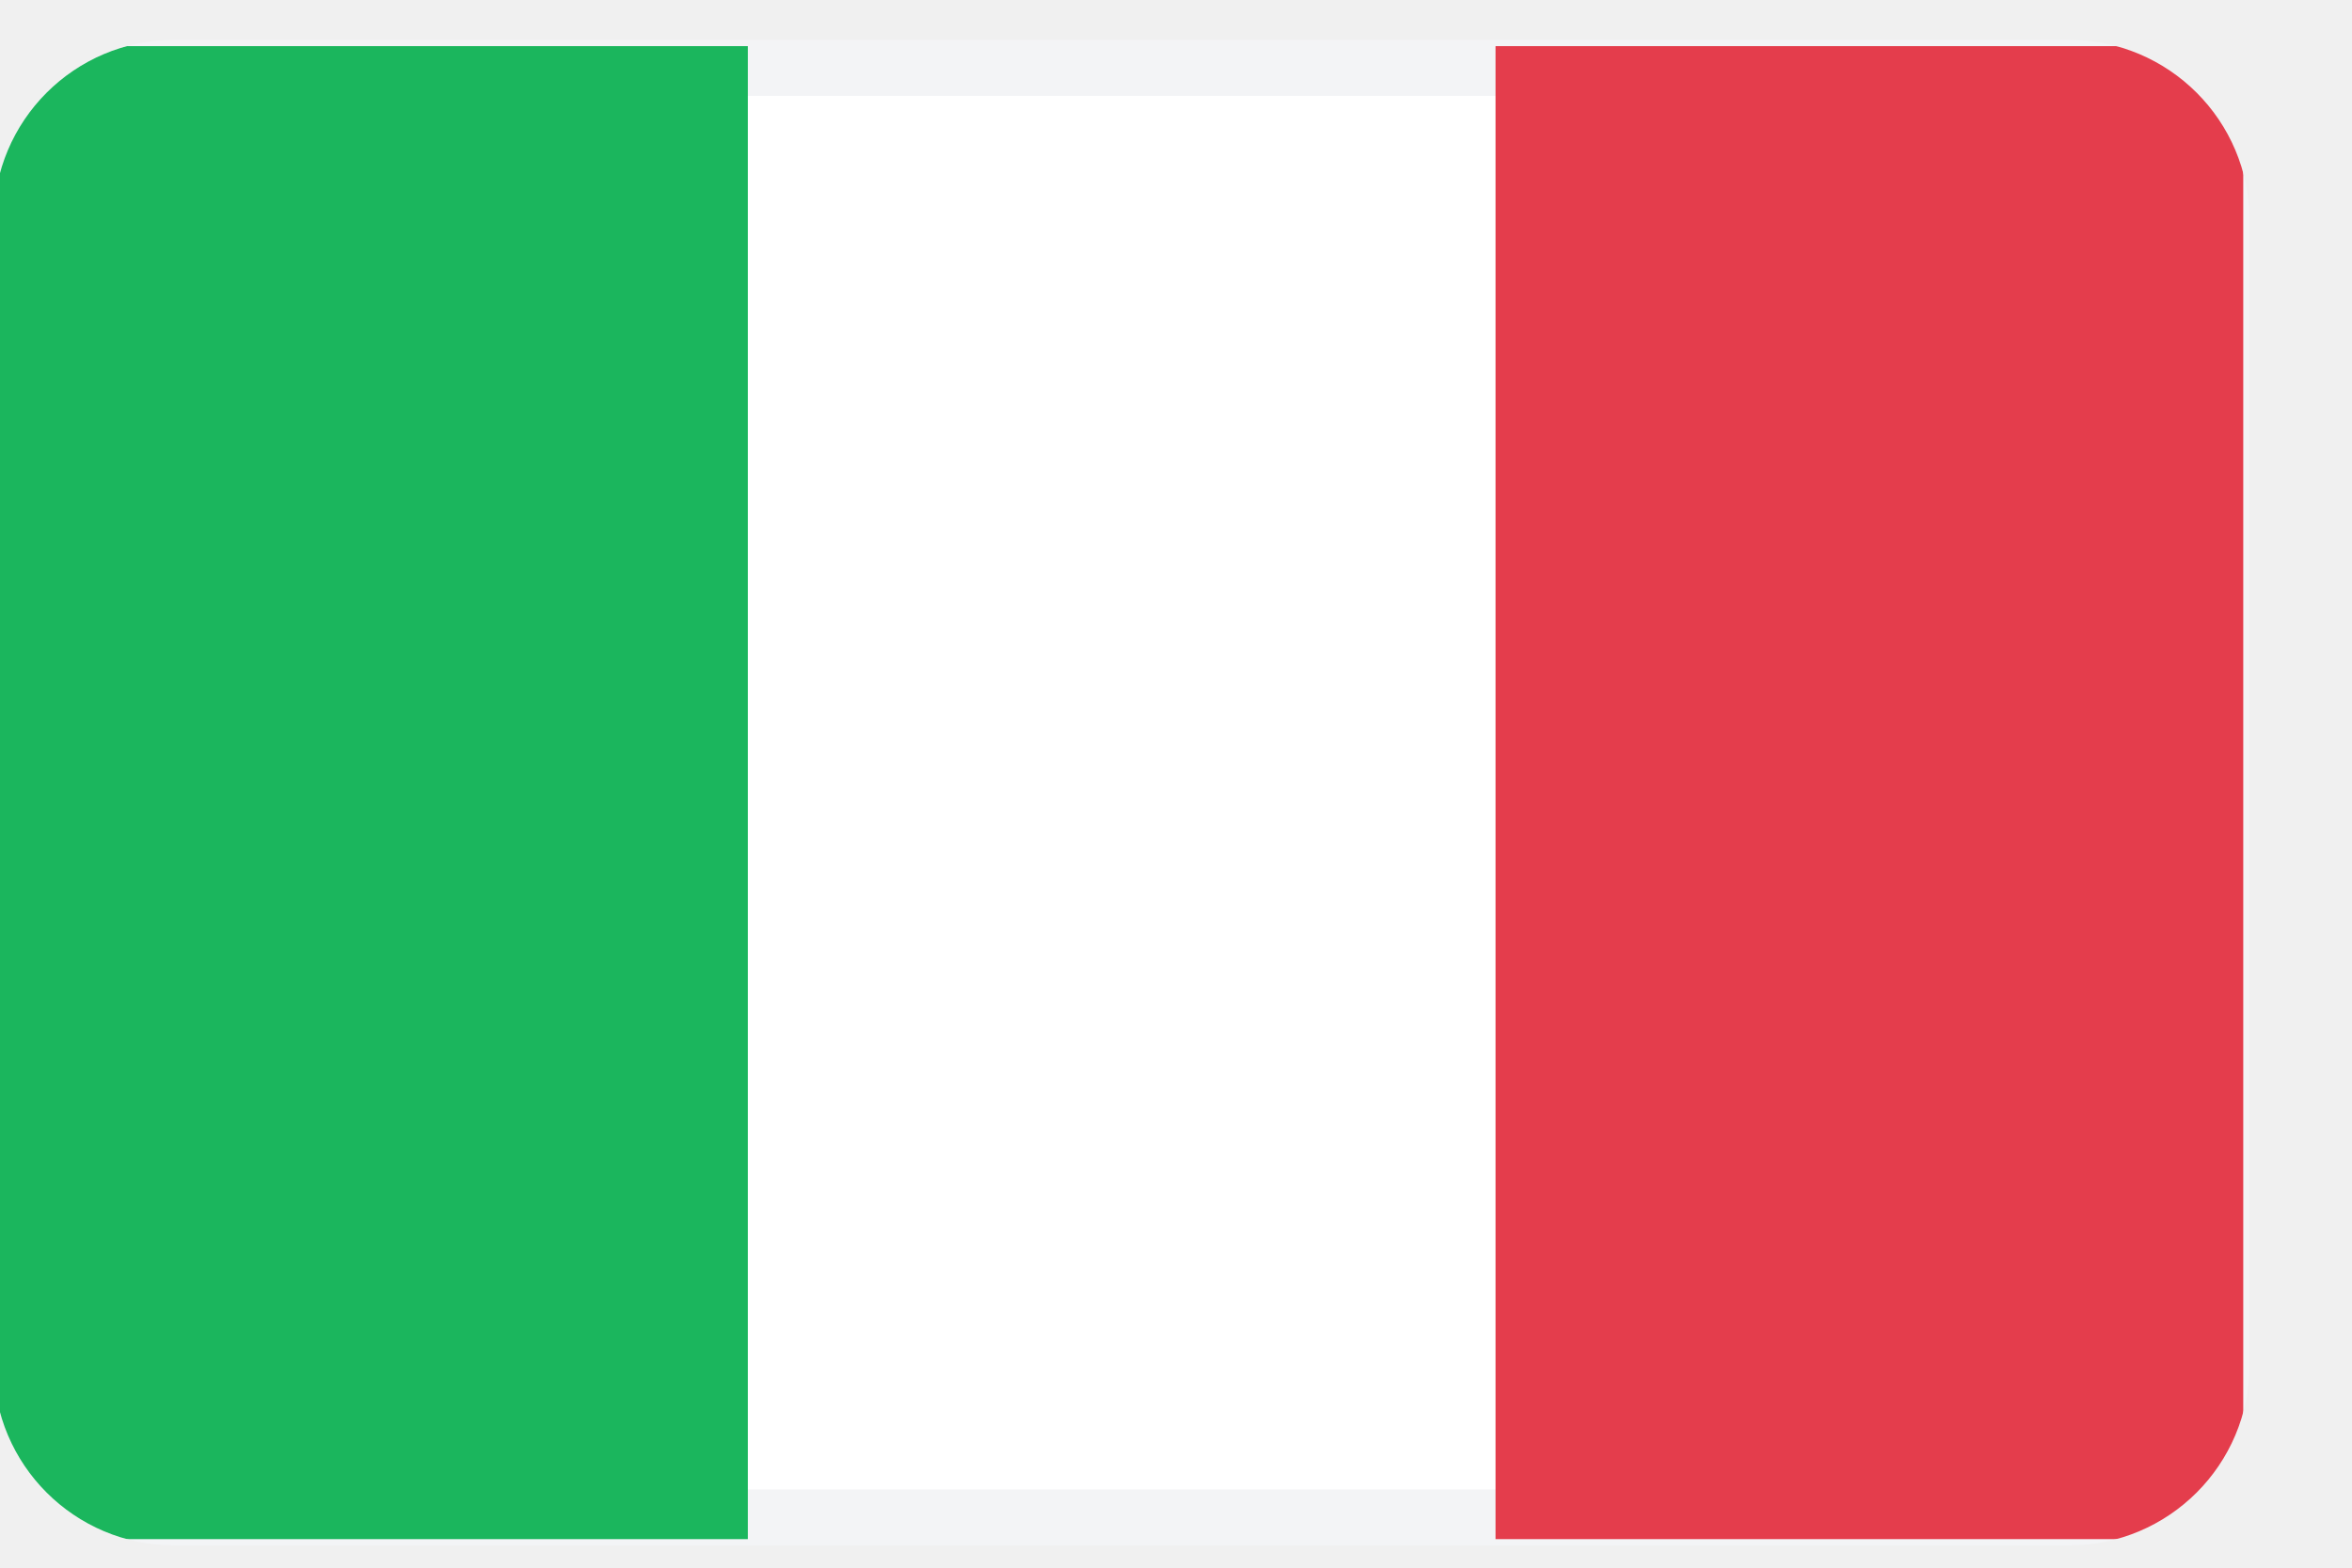
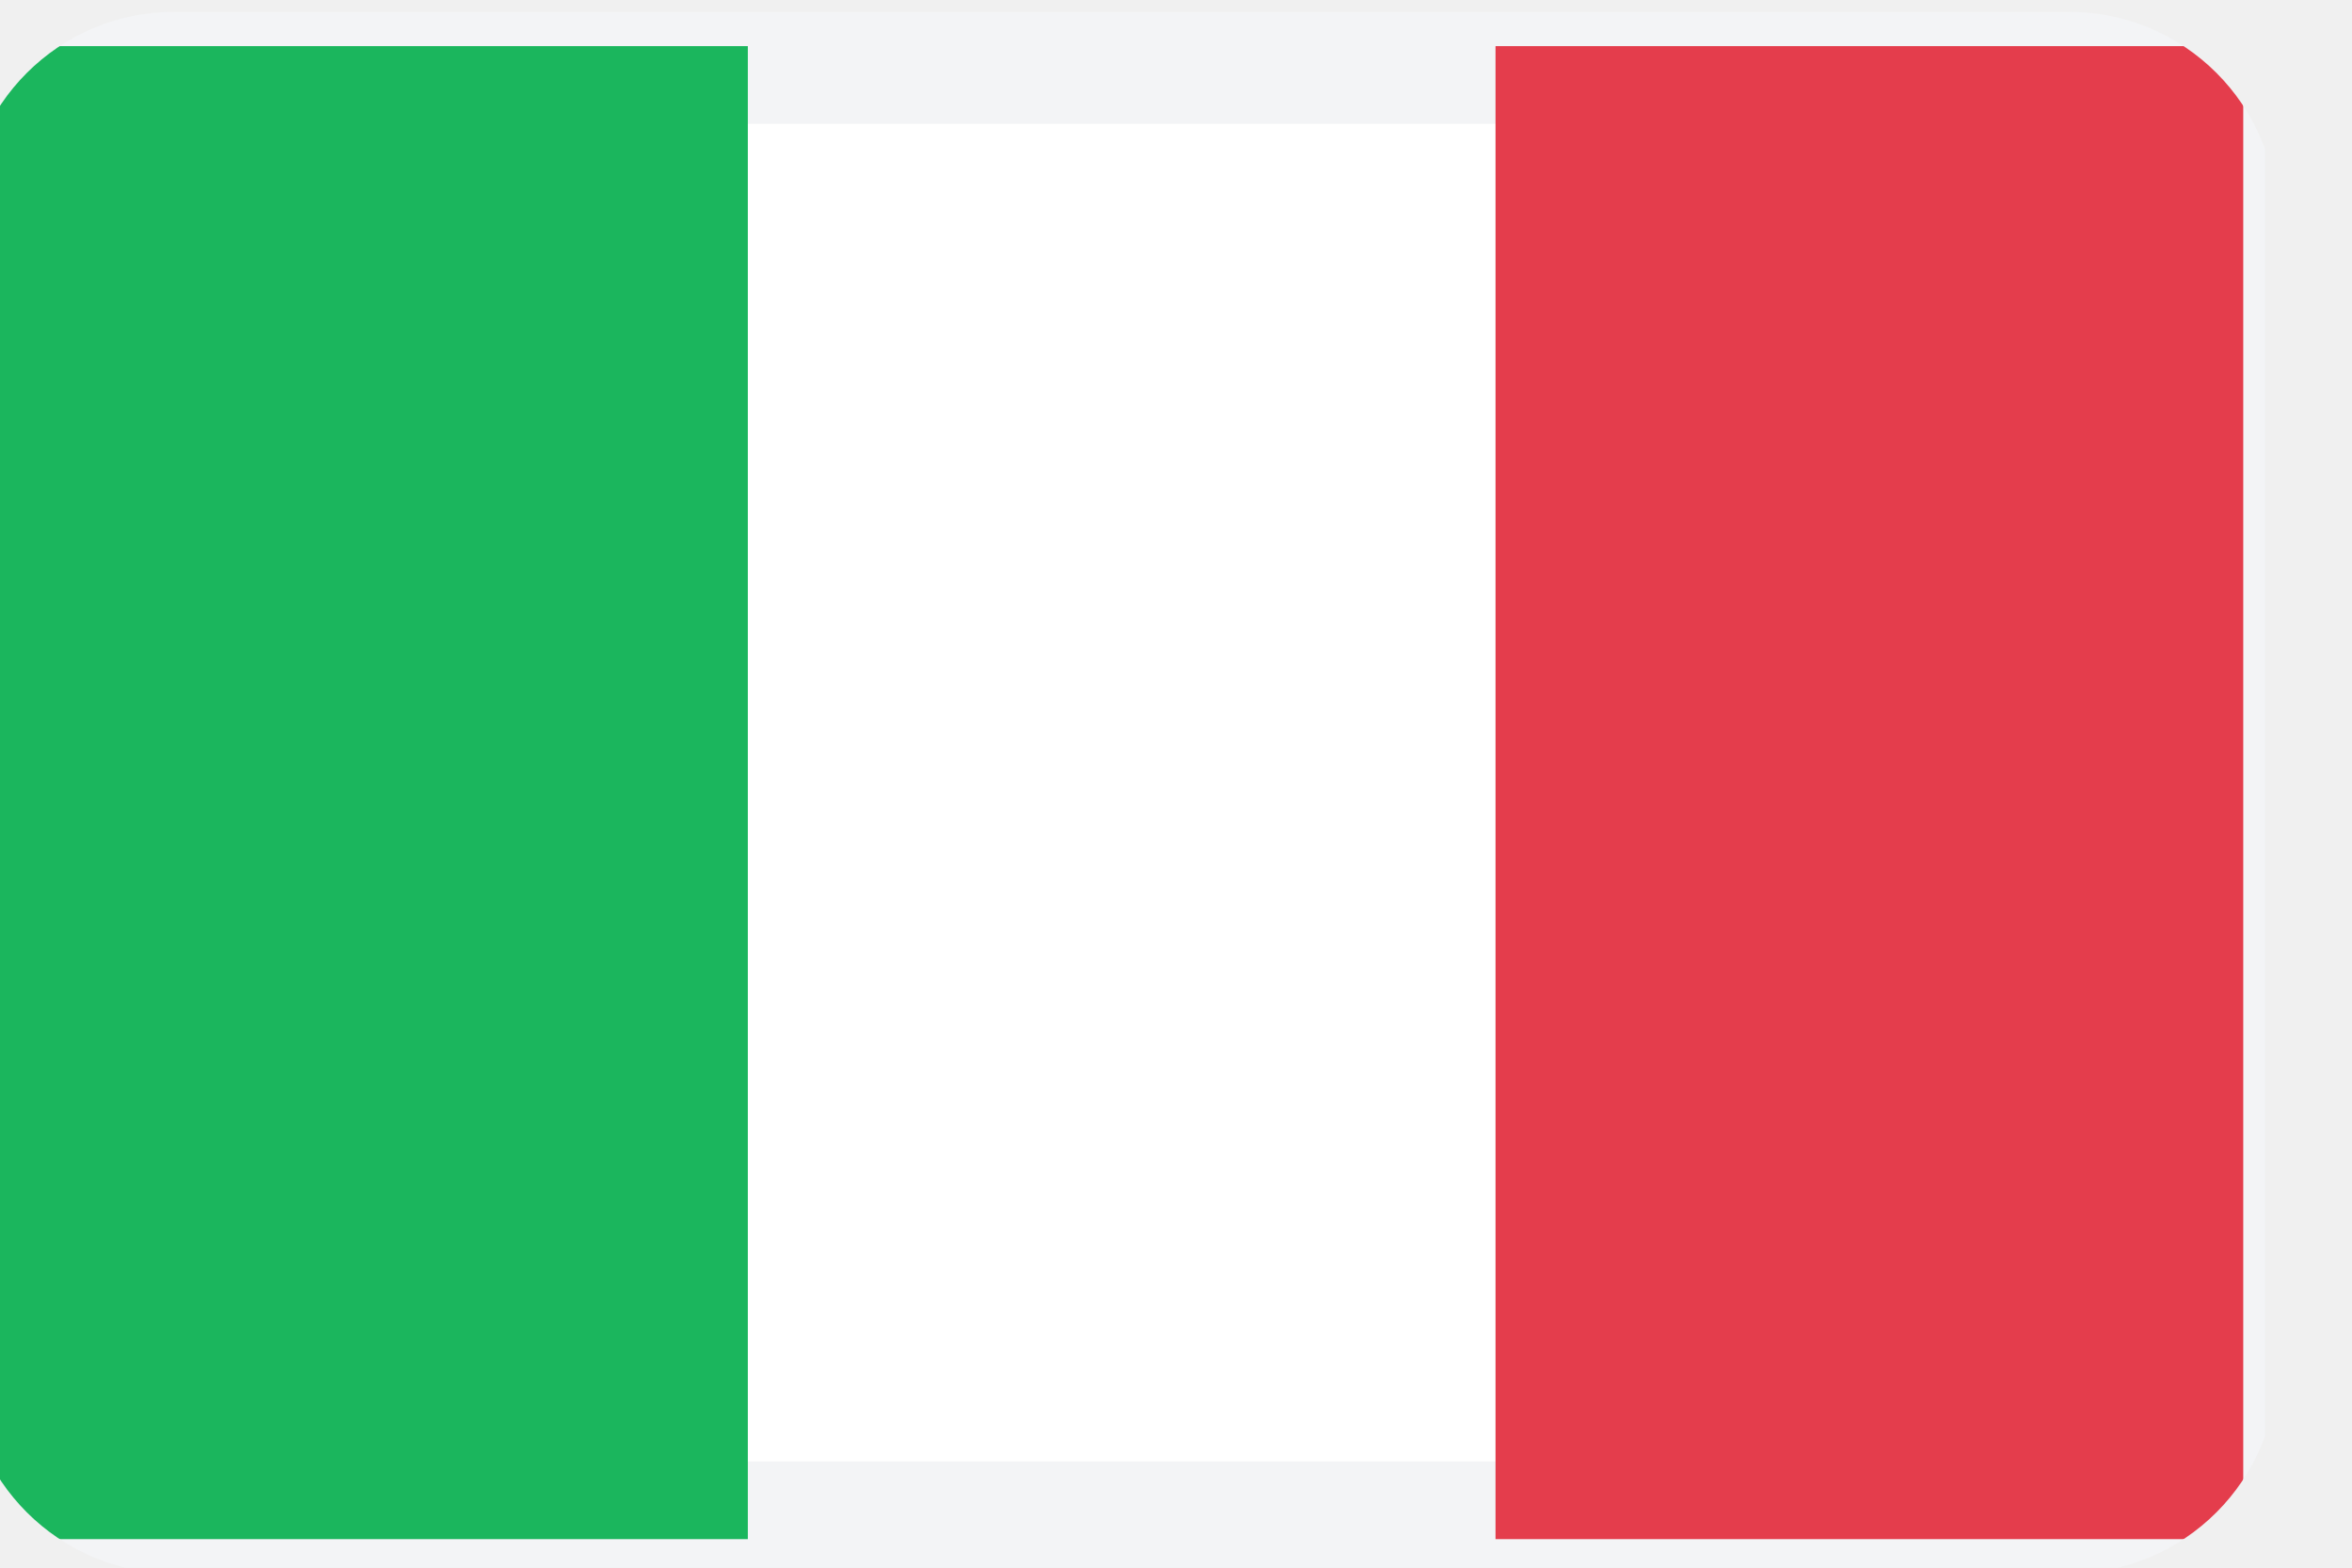
<svg xmlns="http://www.w3.org/2000/svg" width="21" height="14" viewBox="0 0 21 14" fill="none">
  <g clip-path="url(#clip0_22_71)">
-     <path d="M18.474 0.606H1.555C0.804 0.606 0.194 1.216 0.194 1.967V12.19C0.194 12.941 0.804 13.551 1.555 13.551H18.474C19.226 13.551 19.835 12.941 19.835 12.19V1.967C19.835 1.216 19.226 0.606 18.474 0.606Z" fill="white" stroke="#F3F4F6" stroke-width="0.5" />
+     <path d="M18.474 0.606H1.555C0.804 0.606 0.194 1.216 0.194 1.967V12.19C0.194 12.941 0.804 13.551 1.555 13.551H18.474C19.226 13.551 19.835 12.941 19.835 12.19V1.967C19.835 1.216 19.226 0.606 18.474 0.606Z" fill="white" stroke="#F3F4F6" strokeWidth="0.5" />
    <mask id="mask0_22_71" style="mask-type:alpha" maskUnits="userSpaceOnUse" x="-1" y="0" width="22" height="14">
-       <path d="M18.474 0.606H1.555C0.804 0.606 0.194 1.216 0.194 1.967V12.19C0.194 12.941 0.804 13.551 1.555 13.551H18.474C19.226 13.551 19.835 12.941 19.835 12.19V1.967C19.835 1.216 19.226 0.606 18.474 0.606Z" fill="white" stroke="white" stroke-width="0.5" />
+       <path d="M18.474 0.606H1.555C0.804 0.606 0.194 1.216 0.194 1.967V12.19C0.194 12.941 0.804 13.551 1.555 13.551H18.474C19.226 13.551 19.835 12.941 19.835 12.19V1.967C19.835 1.216 19.226 0.606 18.474 0.606Z" fill="white" stroke="white" strokeWidth="0.5" />
    </mask>
    <g mask="url(#mask0_22_71)">
      <path d="M20.029 0.412H13.353V13.745H20.029V0.412Z" fill="#E43D4C" />
      <path fill-rule="evenodd" clip-rule="evenodd" d="M0 13.745H6.677V0.412H0V13.745Z" fill="#1BB65D" />
    </g>
  </g>
  <defs>
    <clipPath id="clip0_22_71">
      <rect width="20.222" height="14" fill="white" />
    </clipPath>
  </defs>
</svg>
